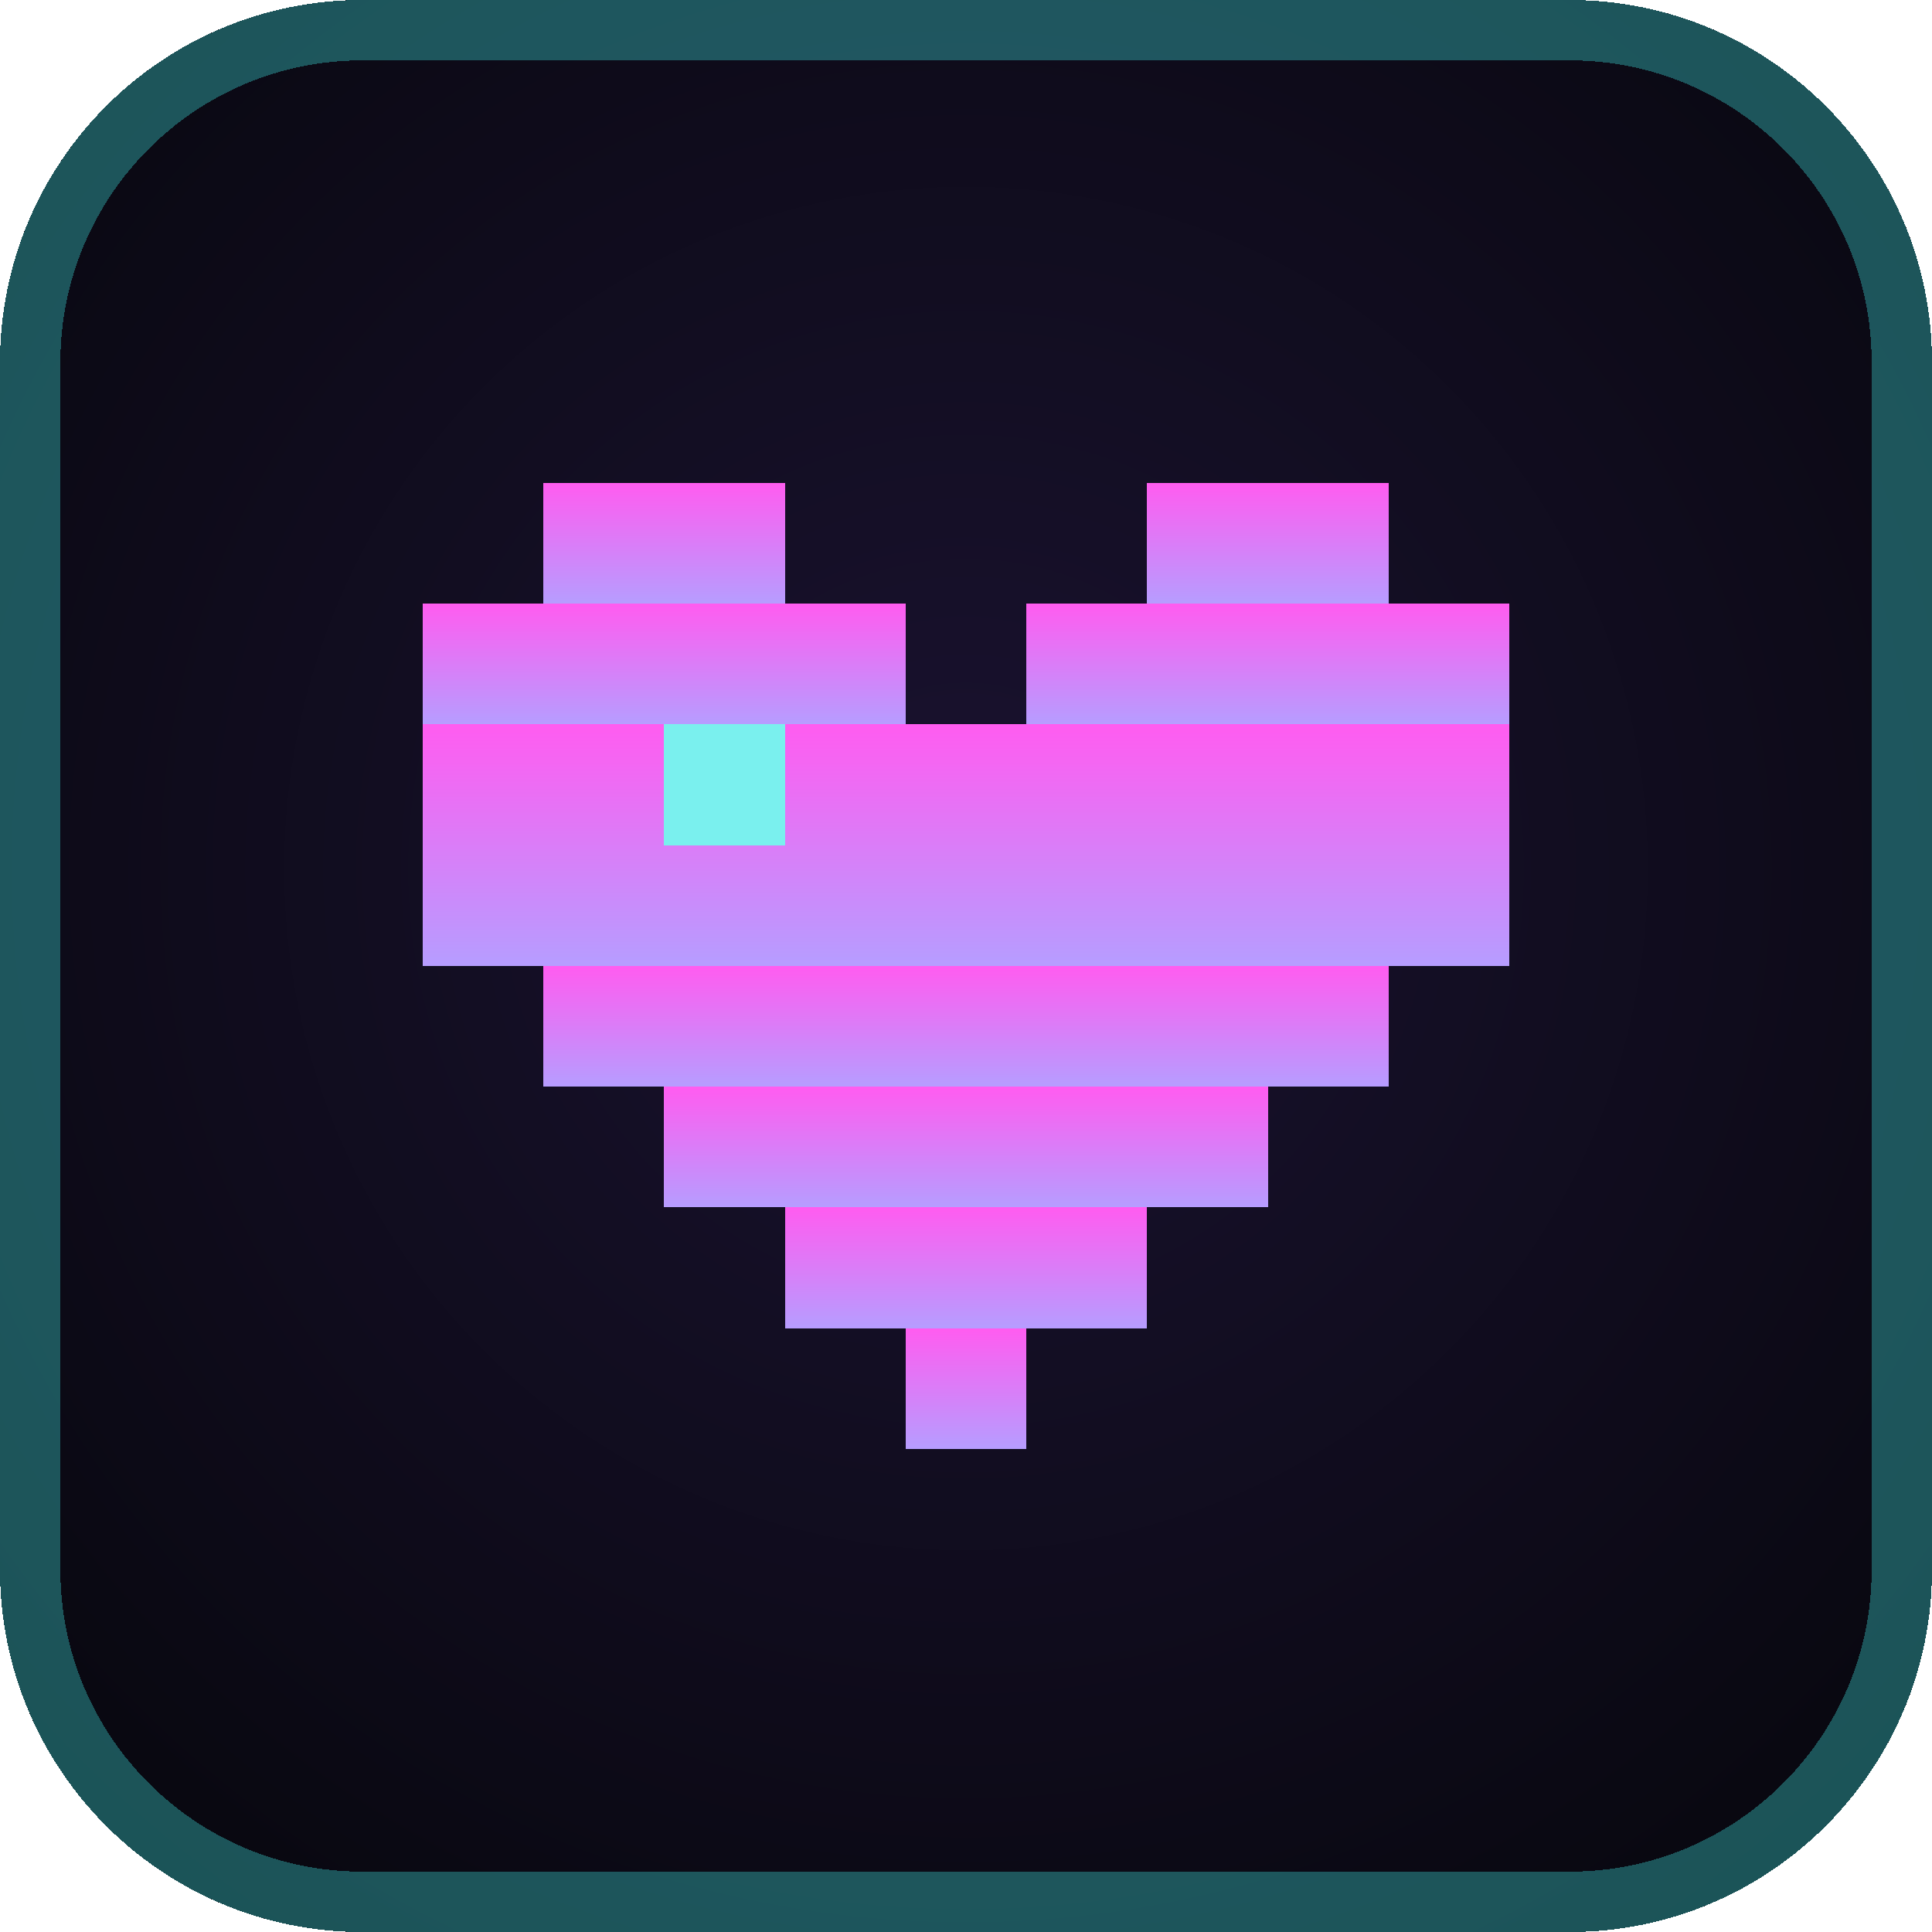
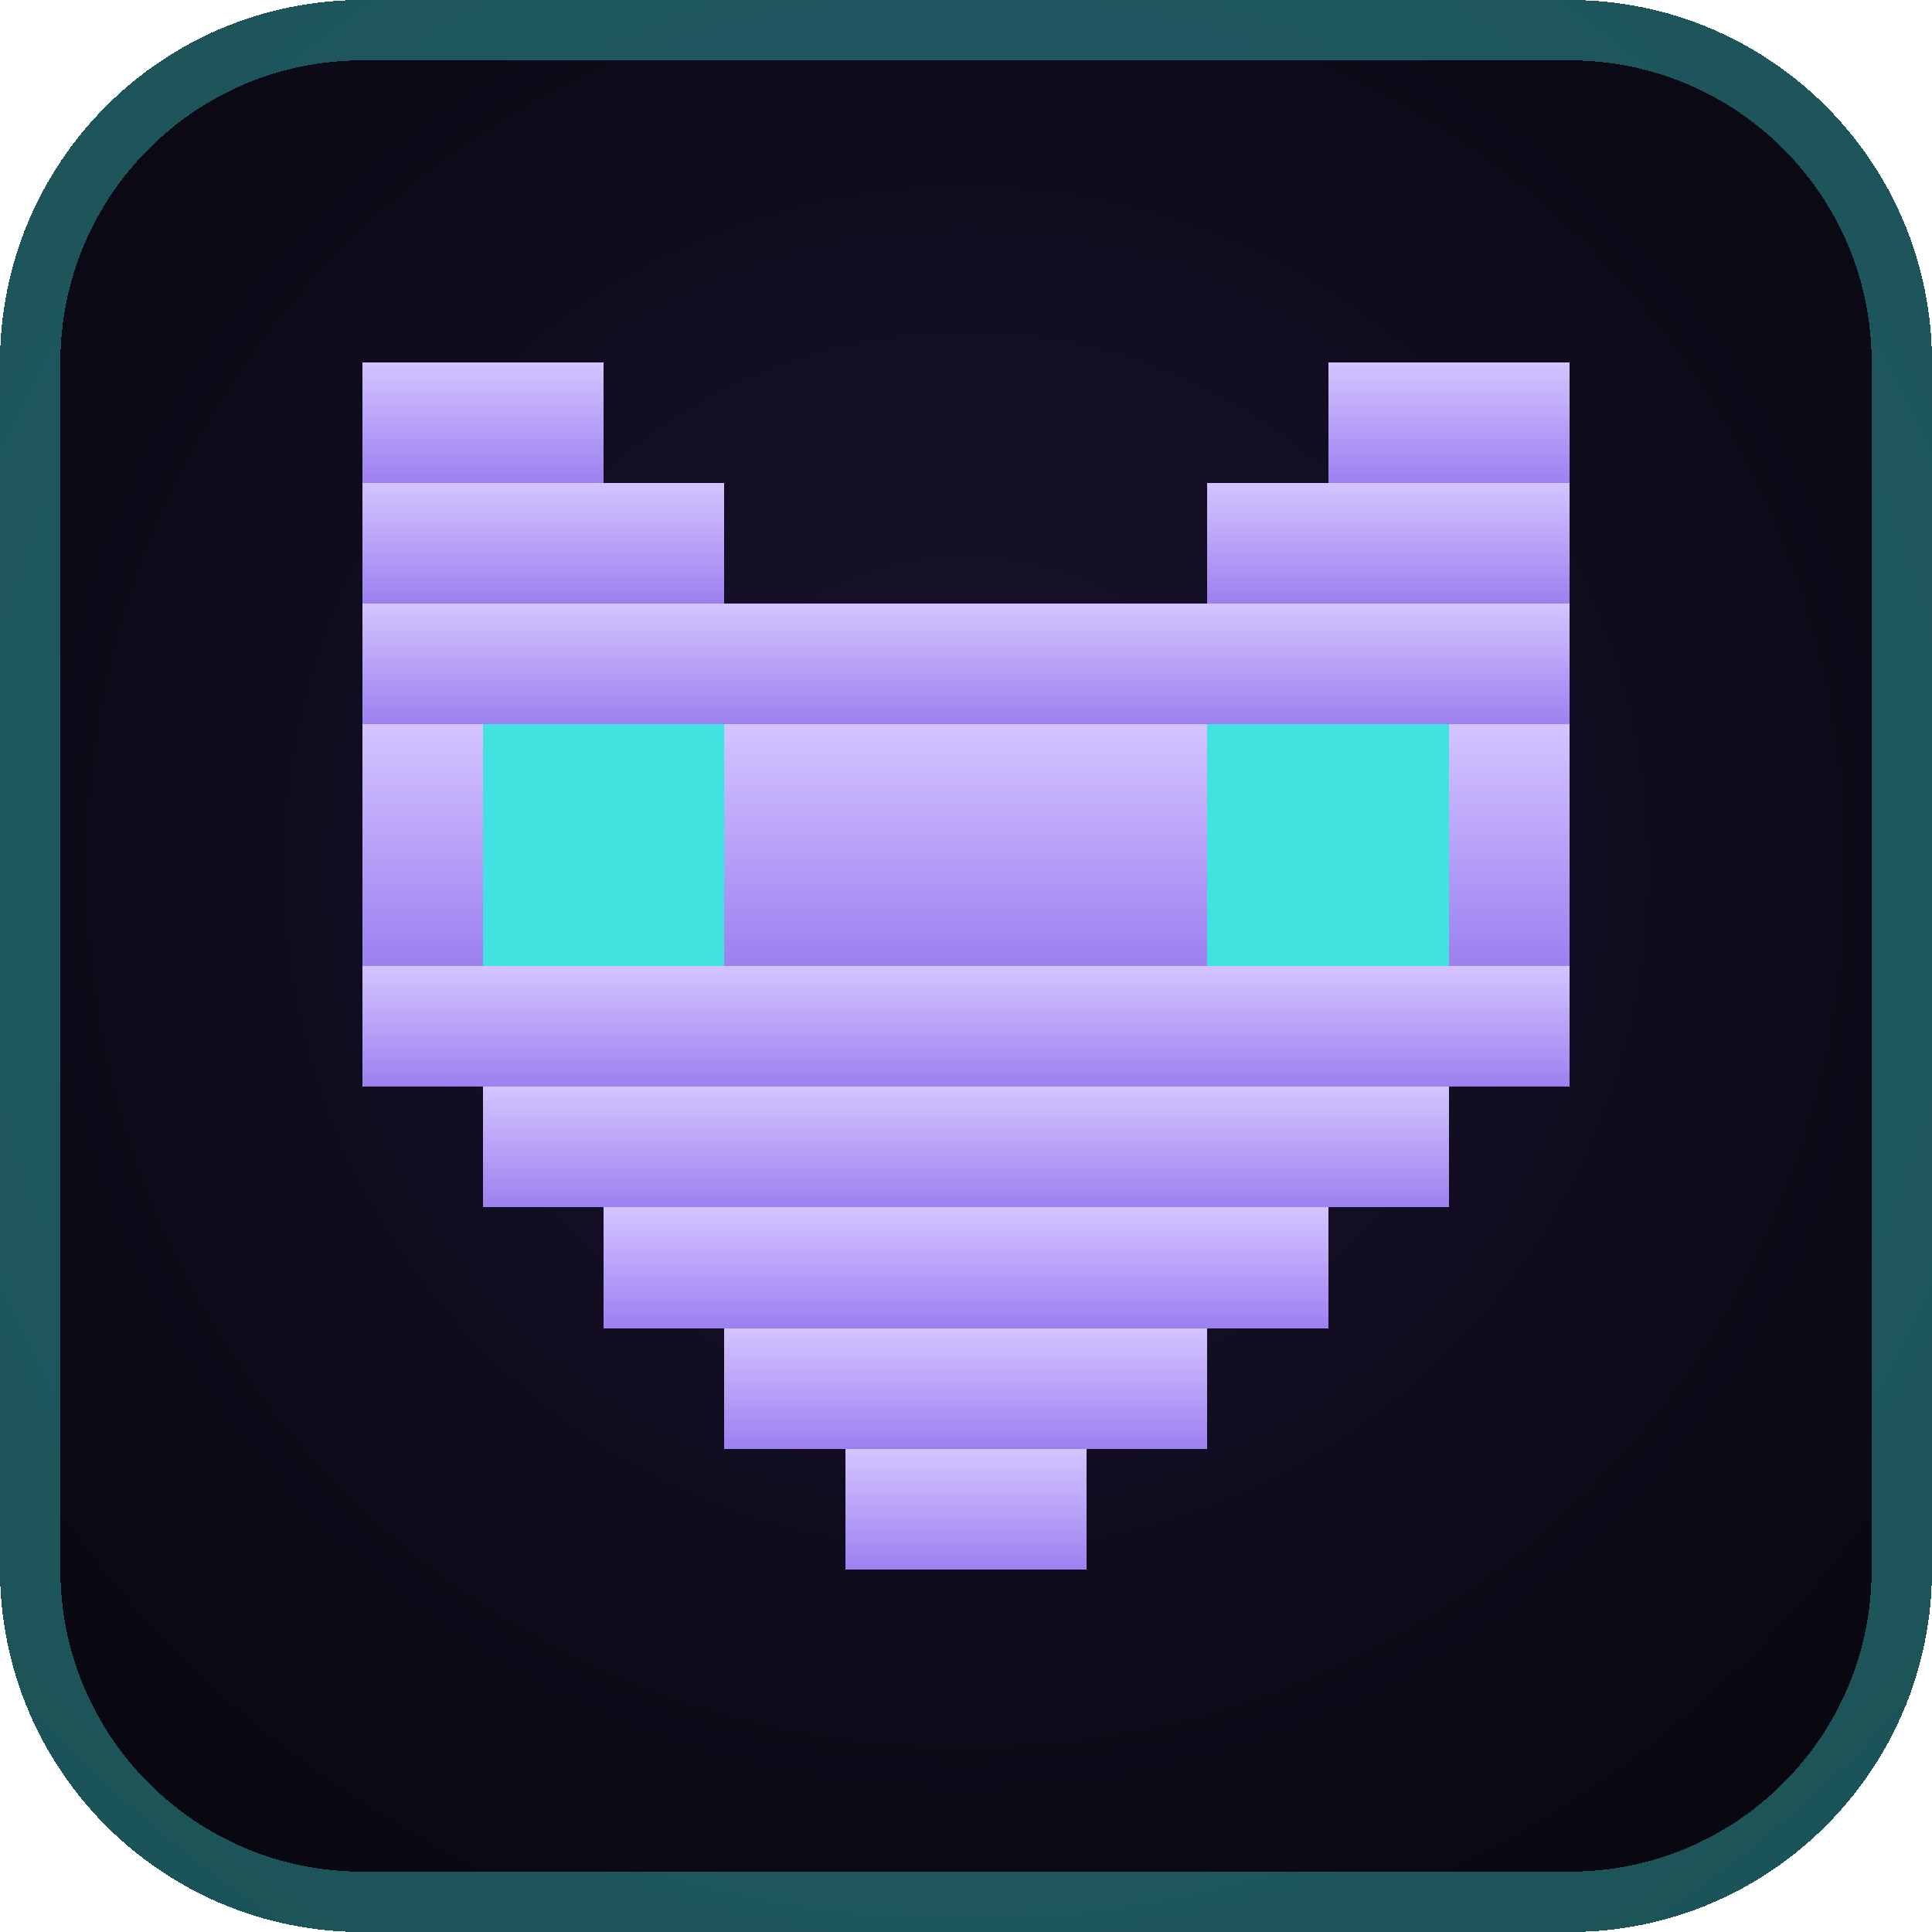
<svg xmlns="http://www.w3.org/2000/svg" viewBox="0 0 32 32" shape-rendering="crispEdges">
  <defs>
-     <linearGradient id="heart" x1="0" y1="0" x2="0" y2="1">
-       <stop offset="0%" stop-color="#ff5cf0" />
-       <stop offset="100%" stop-color="#b69dff" />
+     <linearGradient id="wolf" x1="0" y1="0" x2="0" y2="1">
+       <stop offset="0%" stop-color="#d4c4ff" />
+       <stop offset="100%" stop-color="#9c80f0" />
    </linearGradient>
    <radialGradient id="bg" cx="0.5" cy="0.45" r="0.7">
      <stop offset="0%" stop-color="#1a1230" />
      <stop offset="100%" stop-color="#07070d" />
    </radialGradient>
  </defs>
  <rect width="32" height="32" rx="6" fill="url(#bg)" />
  <rect x="0.5" y="0.5" width="31" height="31" rx="5.5" fill="none" stroke="#41e3e0" stroke-opacity="0.35" stroke-width="1" />
-   <g fill="url(#heart)">
-     <rect x="9" y="8" width="4" height="2" />
-     <rect x="19" y="8" width="4" height="2" />
-     <rect x="7" y="10" width="8" height="2" />
-     <rect x="17" y="10" width="8" height="2" />
-     <rect x="7" y="12" width="18" height="4" />
-     <rect x="9" y="16" width="14" height="2" />
-     <rect x="11" y="18" width="10" height="2" />
-     <rect x="13" y="20" width="6" height="2" />
-     <rect x="15" y="22" width="2" height="2" />
+   <g fill="url(#wolf)">
+     <rect x="6" y="6" width="4" height="2" />
+     <rect x="22" y="6" width="4" height="2" />
+     <rect x="6" y="8" width="6" height="2" />
+     <rect x="20" y="8" width="6" height="2" />
+     <rect x="6" y="10" width="20" height="2" />
+     <rect x="6" y="12" width="2" height="4" />
+     <rect x="12" y="12" width="8" height="4" />
+     <rect x="24" y="12" width="2" height="4" />
+     <rect x="6" y="16" width="20" height="2" />
+     <rect x="8" y="18" width="16" height="2" />
+     <rect x="10" y="20" width="12" height="2" />
+     <rect x="12" y="22" width="8" height="2" />
+     <rect x="14" y="24" width="4" height="2" />
  </g>
-   <rect x="11" y="12" width="2" height="2" fill="#7af0ee" />
+   <g fill="#41e3e0">
+     <rect x="8" y="12" width="4" height="4" />
+     <rect x="20" y="12" width="4" height="4" />
+   </g>
</svg>
